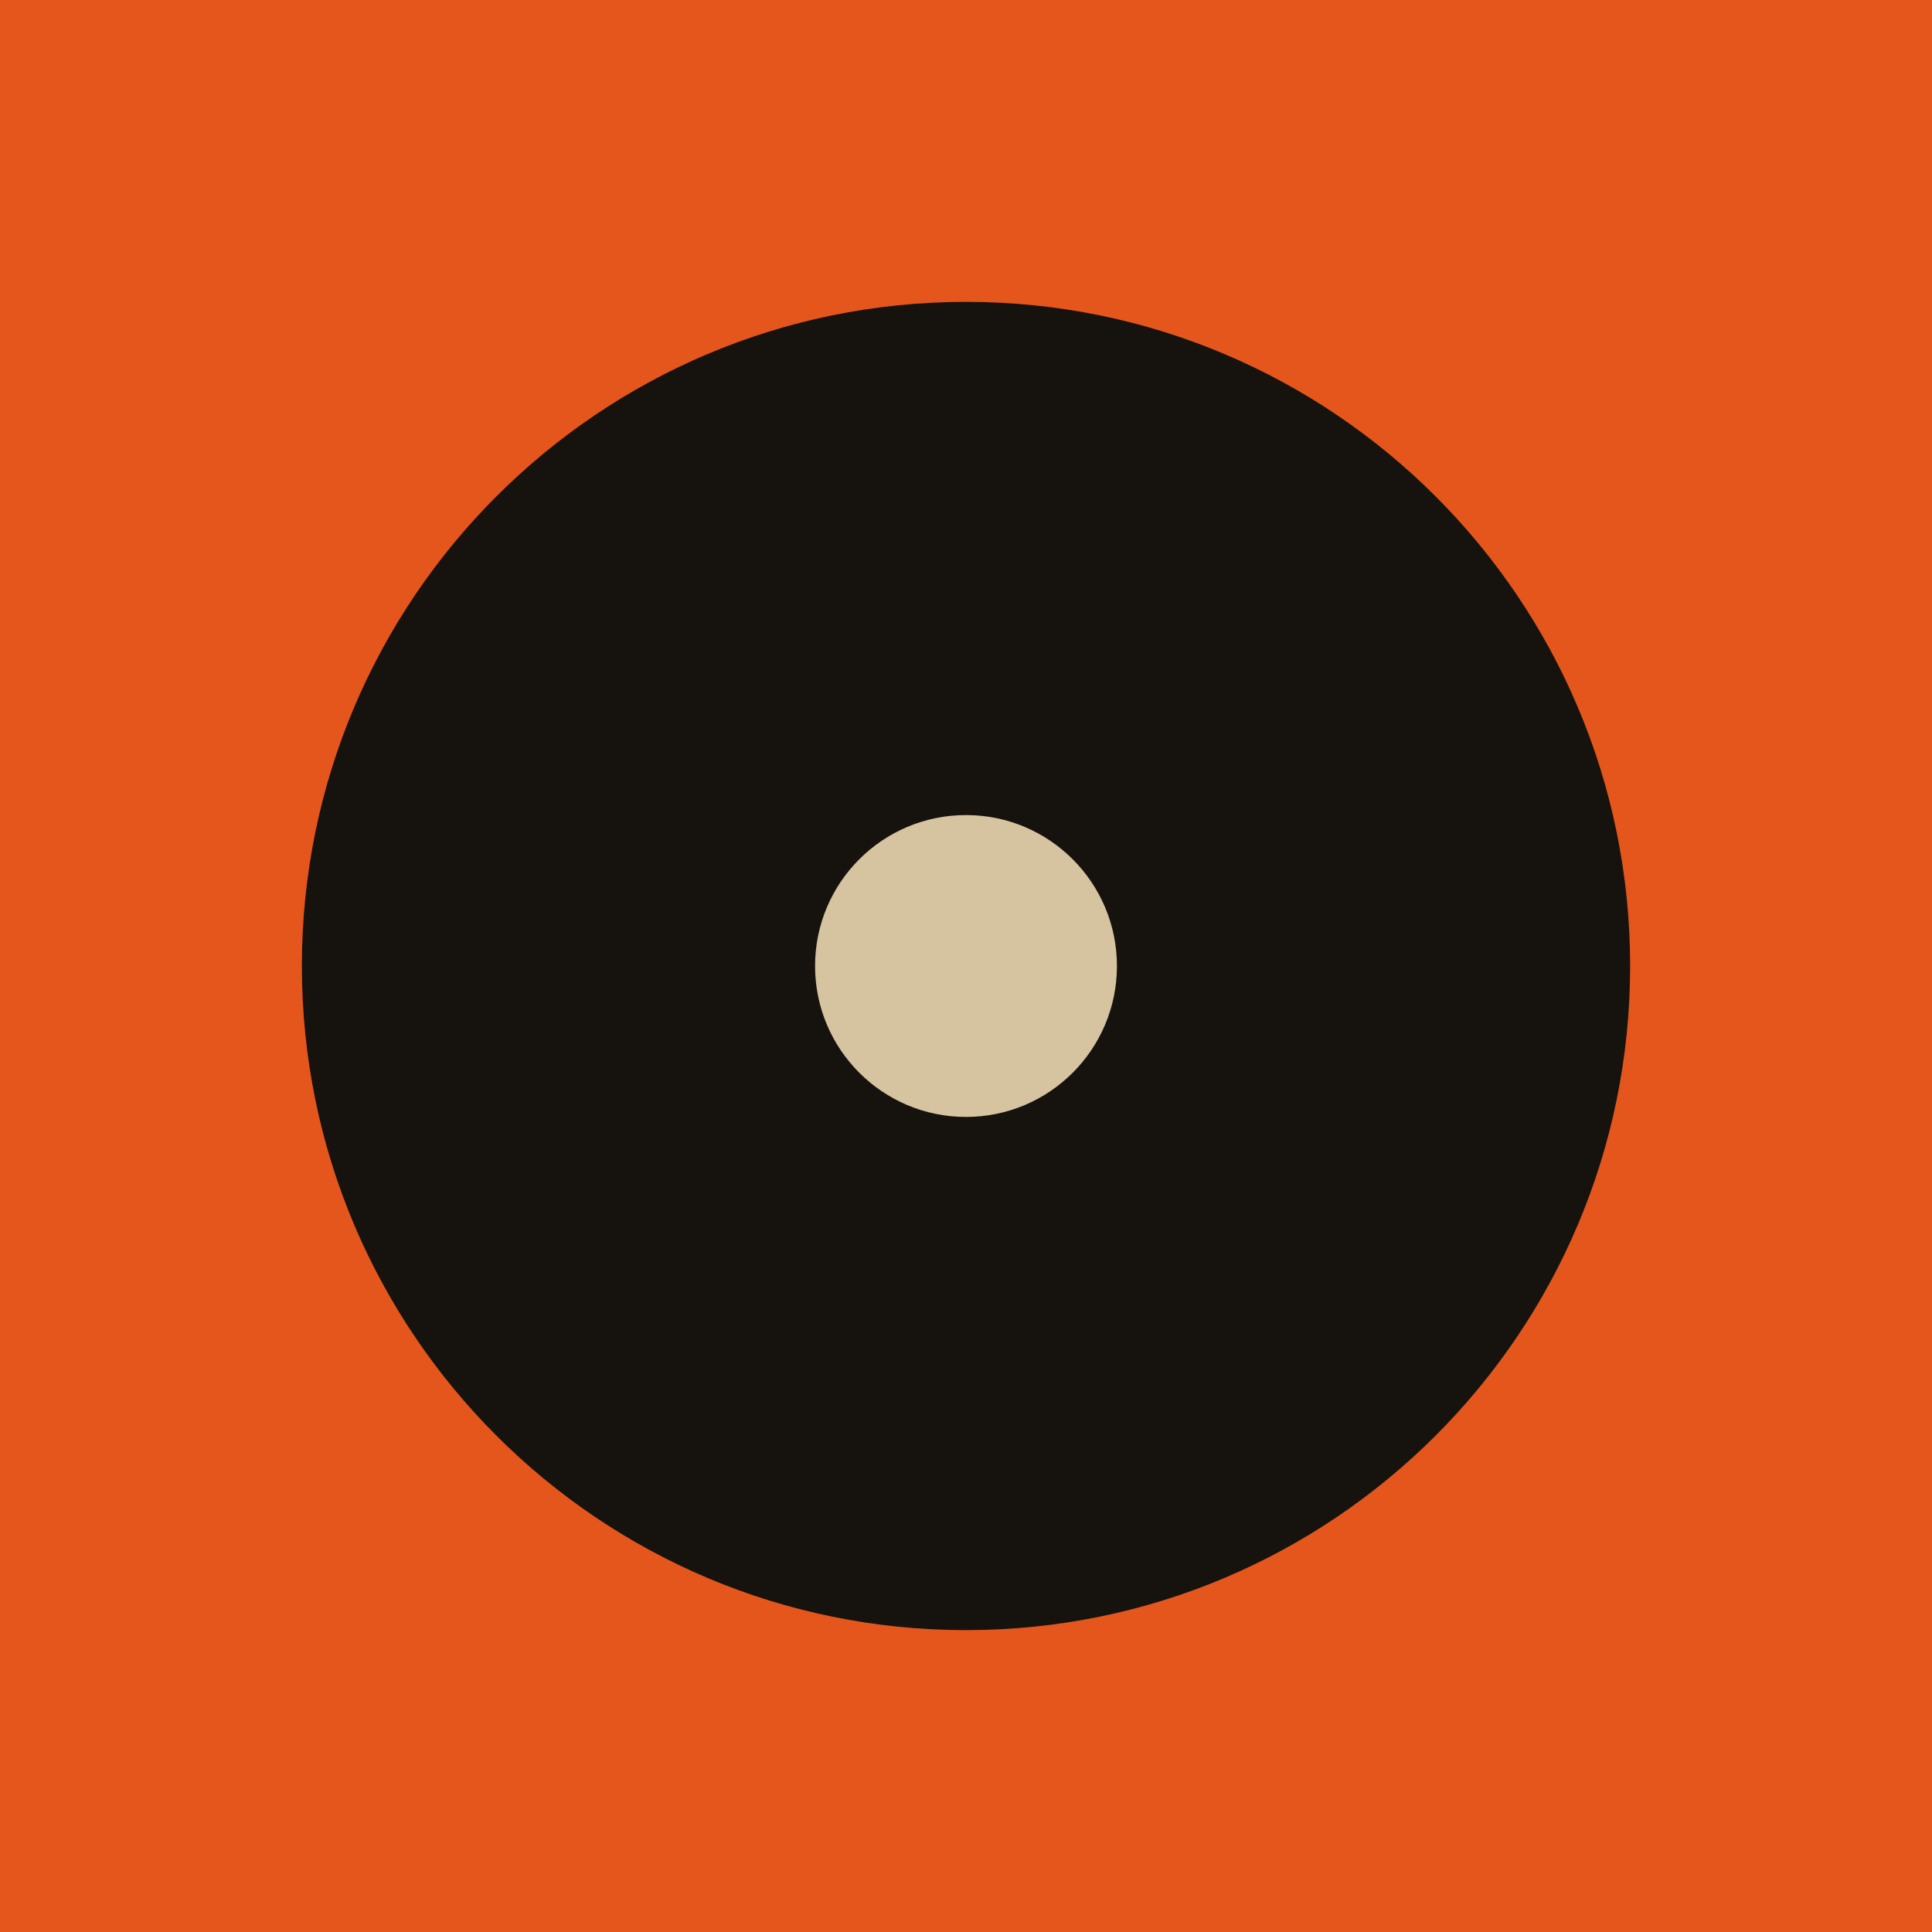
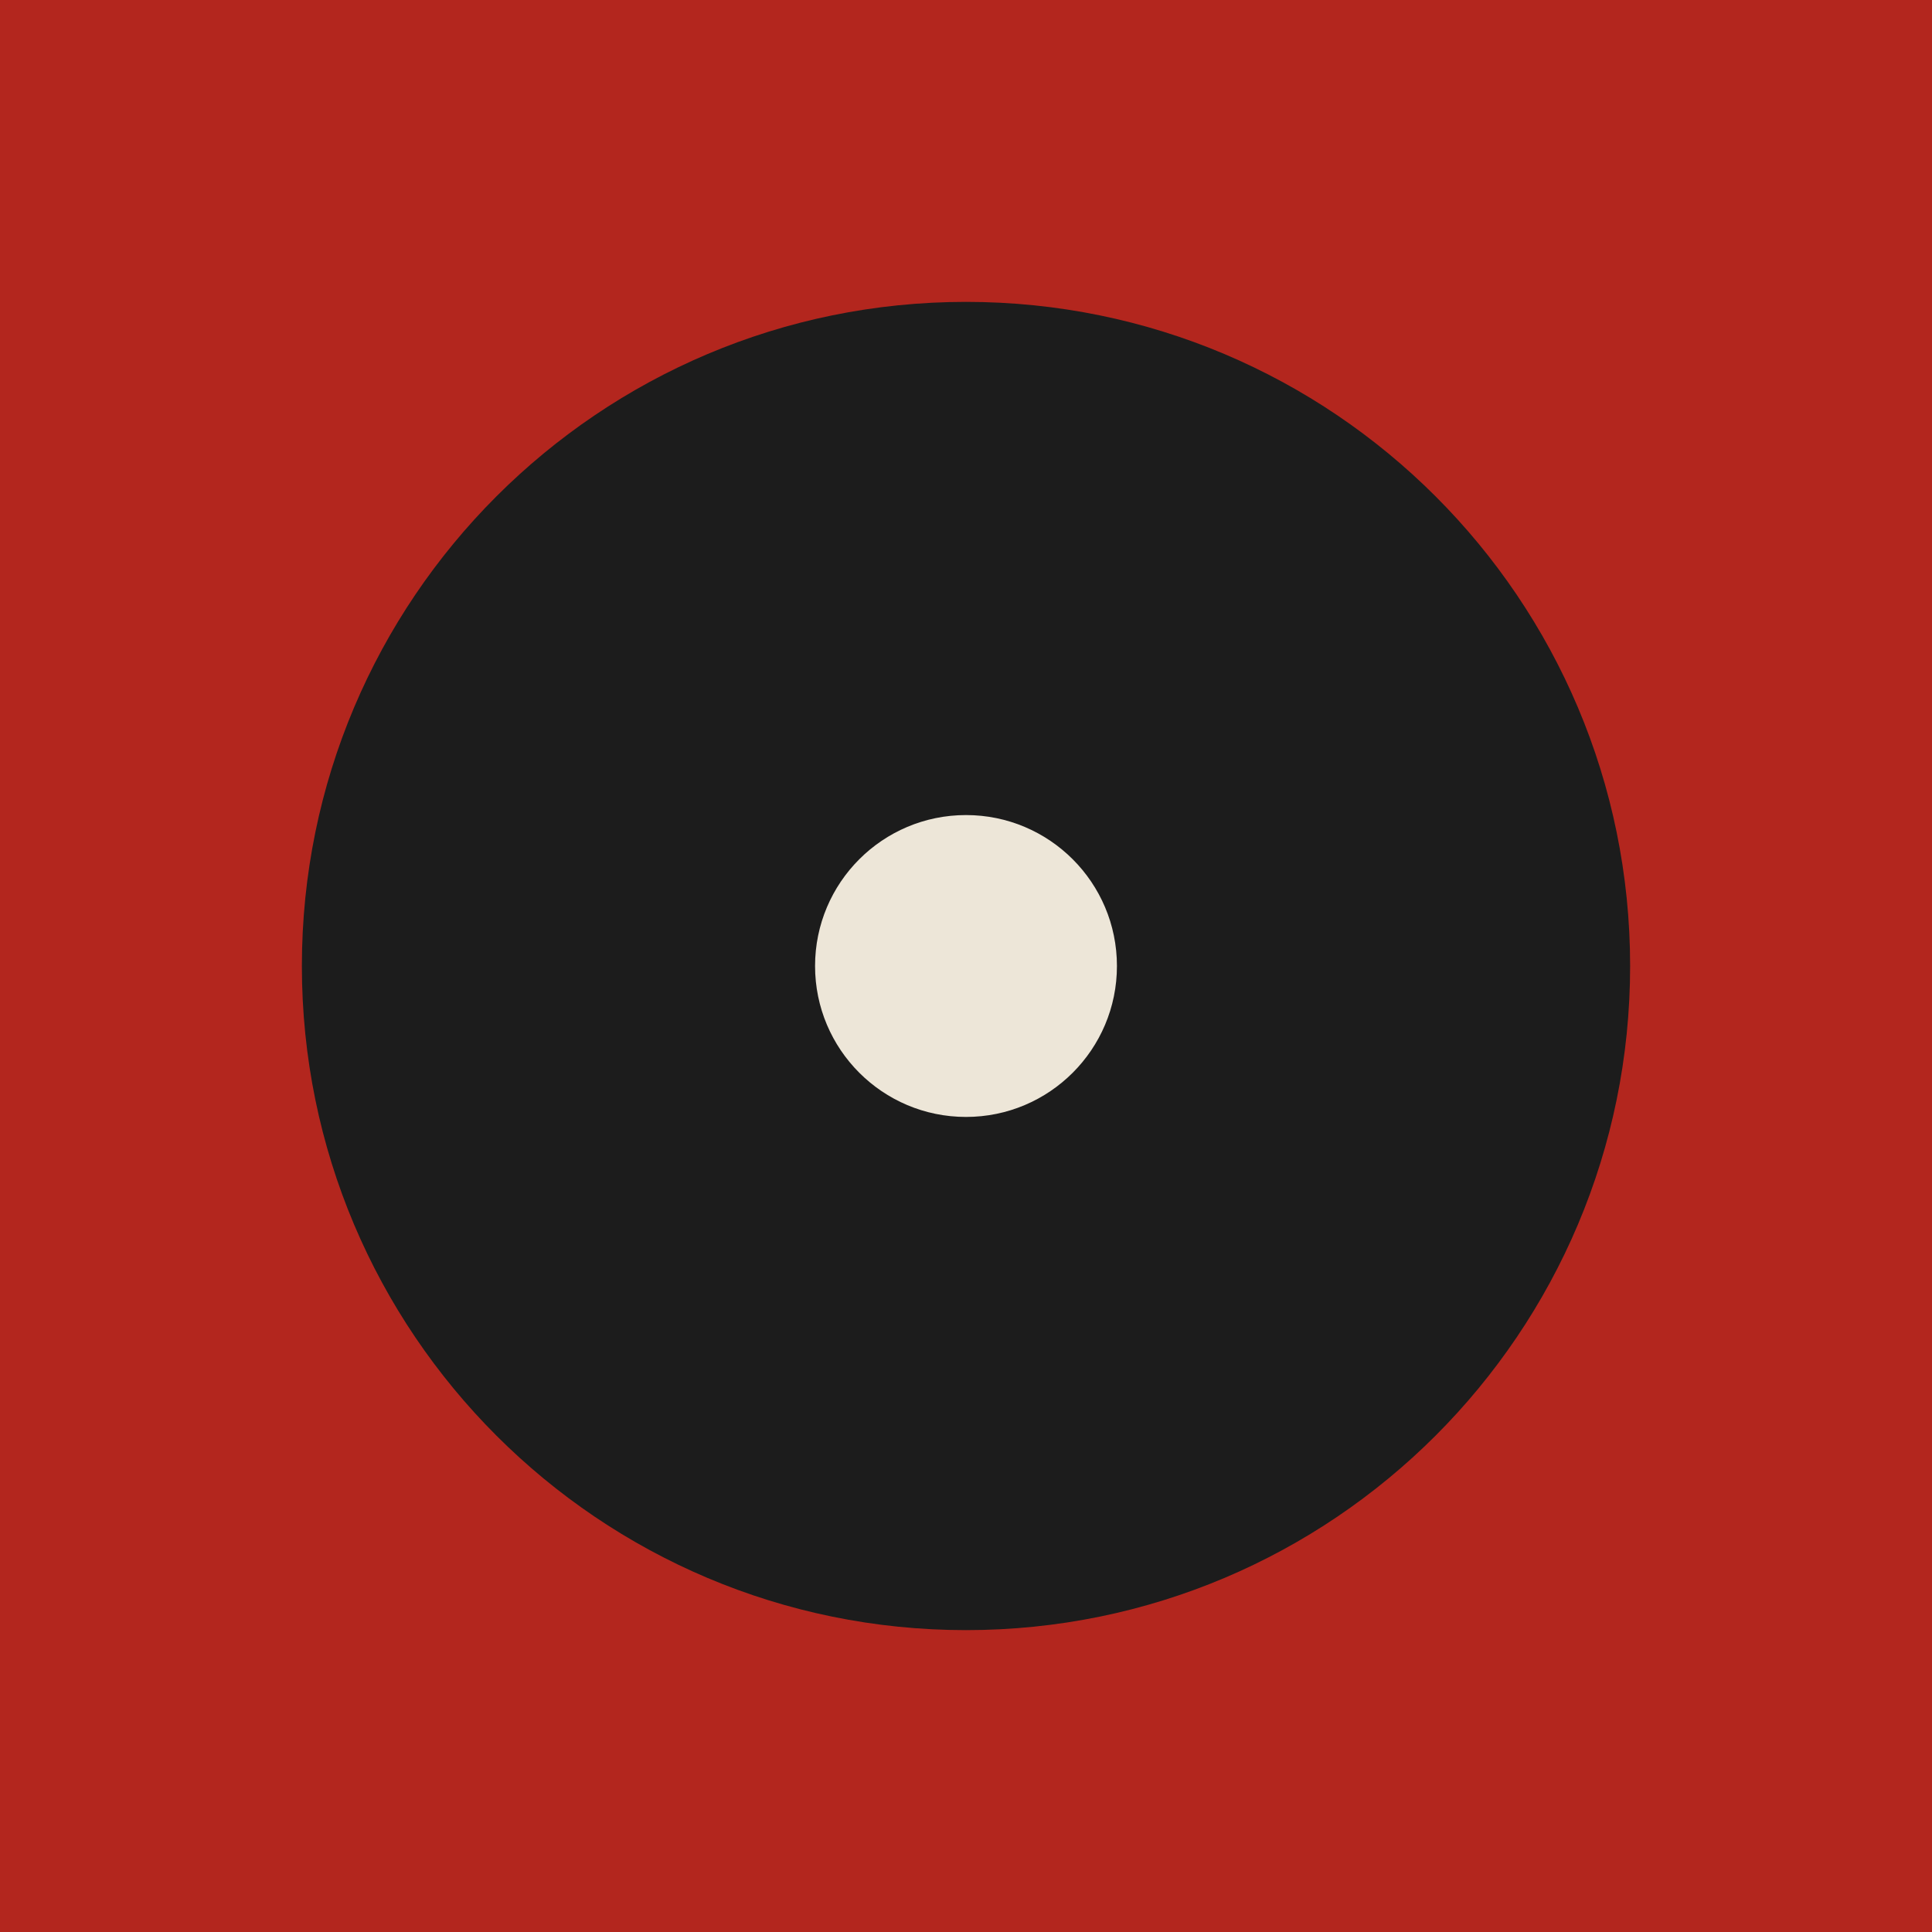
<svg xmlns="http://www.w3.org/2000/svg" viewBox="0 0 32 32">
-   <rect width="32" height="32" fill="#e4561c" />
-   <circle cx="16" cy="16" r="11" fill="#16120e" />
-   <circle cx="16" cy="16" r="2.5" fill="#d6c3a0" />
+   <rect width="32" height="32" fill="#b3261e" />
+   <circle cx="16" cy="16" r="11" fill="#1c1c1c" />
+   <circle cx="16" cy="16" r="2.5" fill="#ede6d8" />
</svg>
